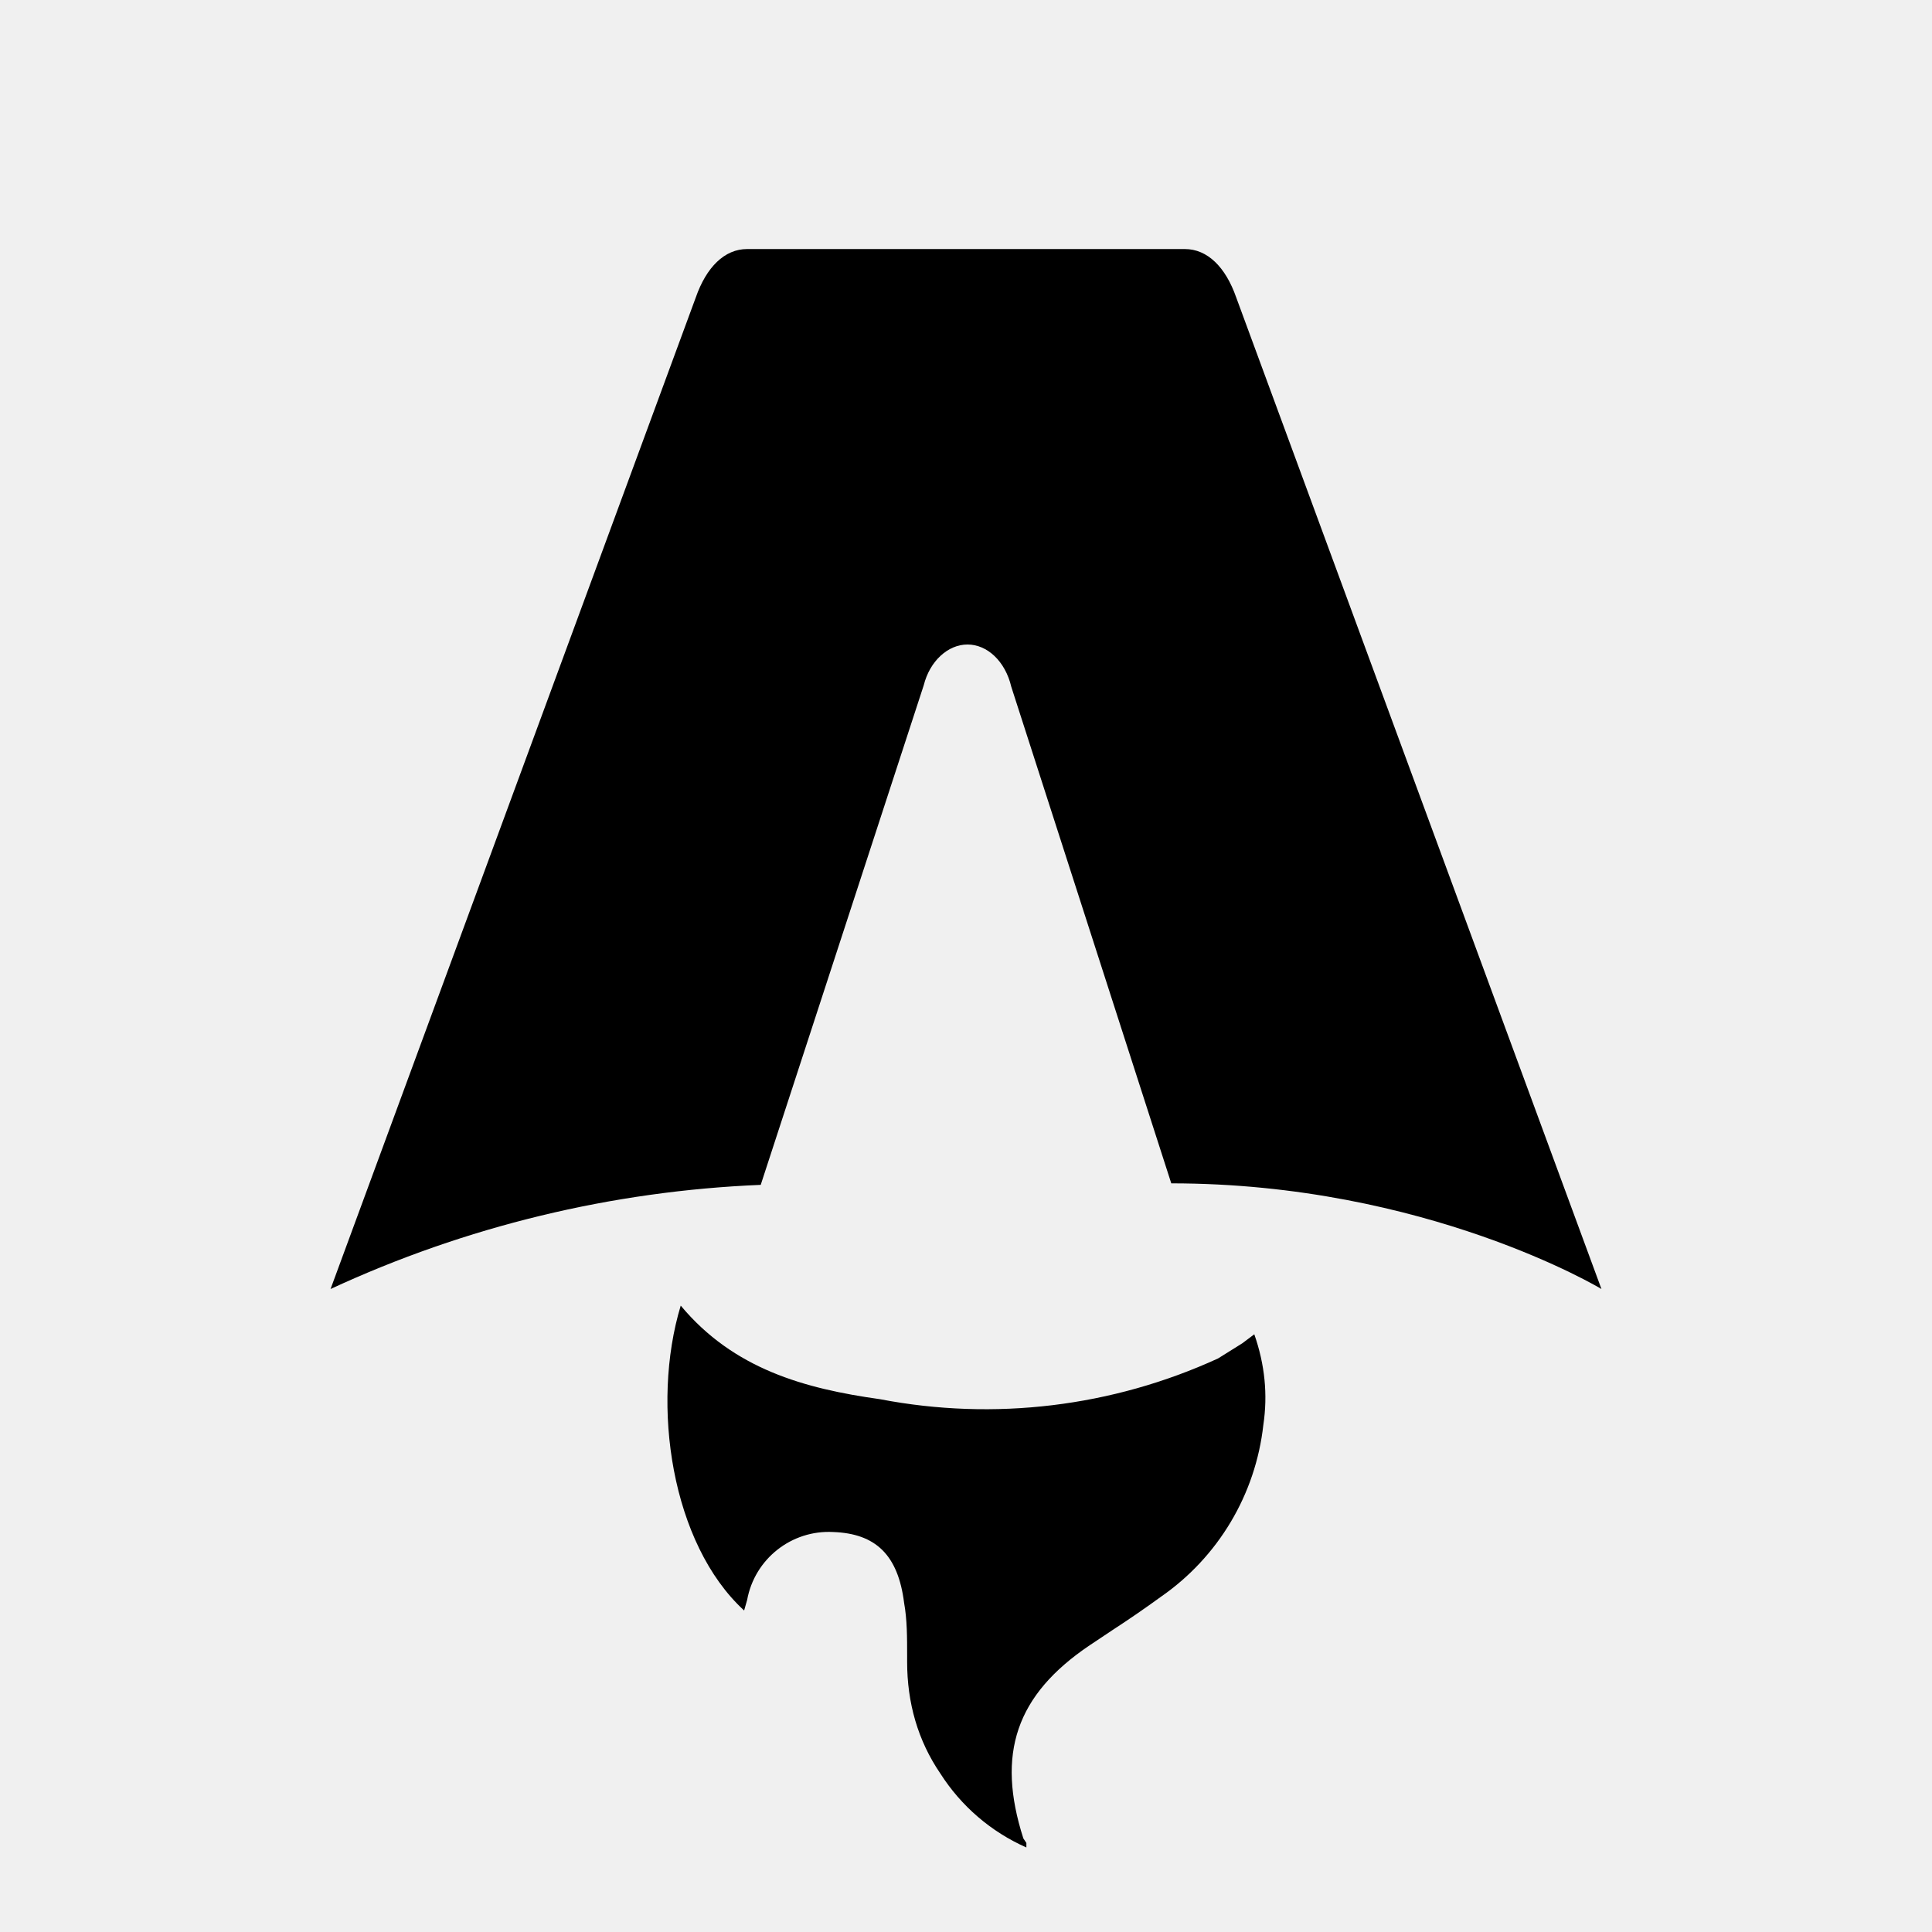
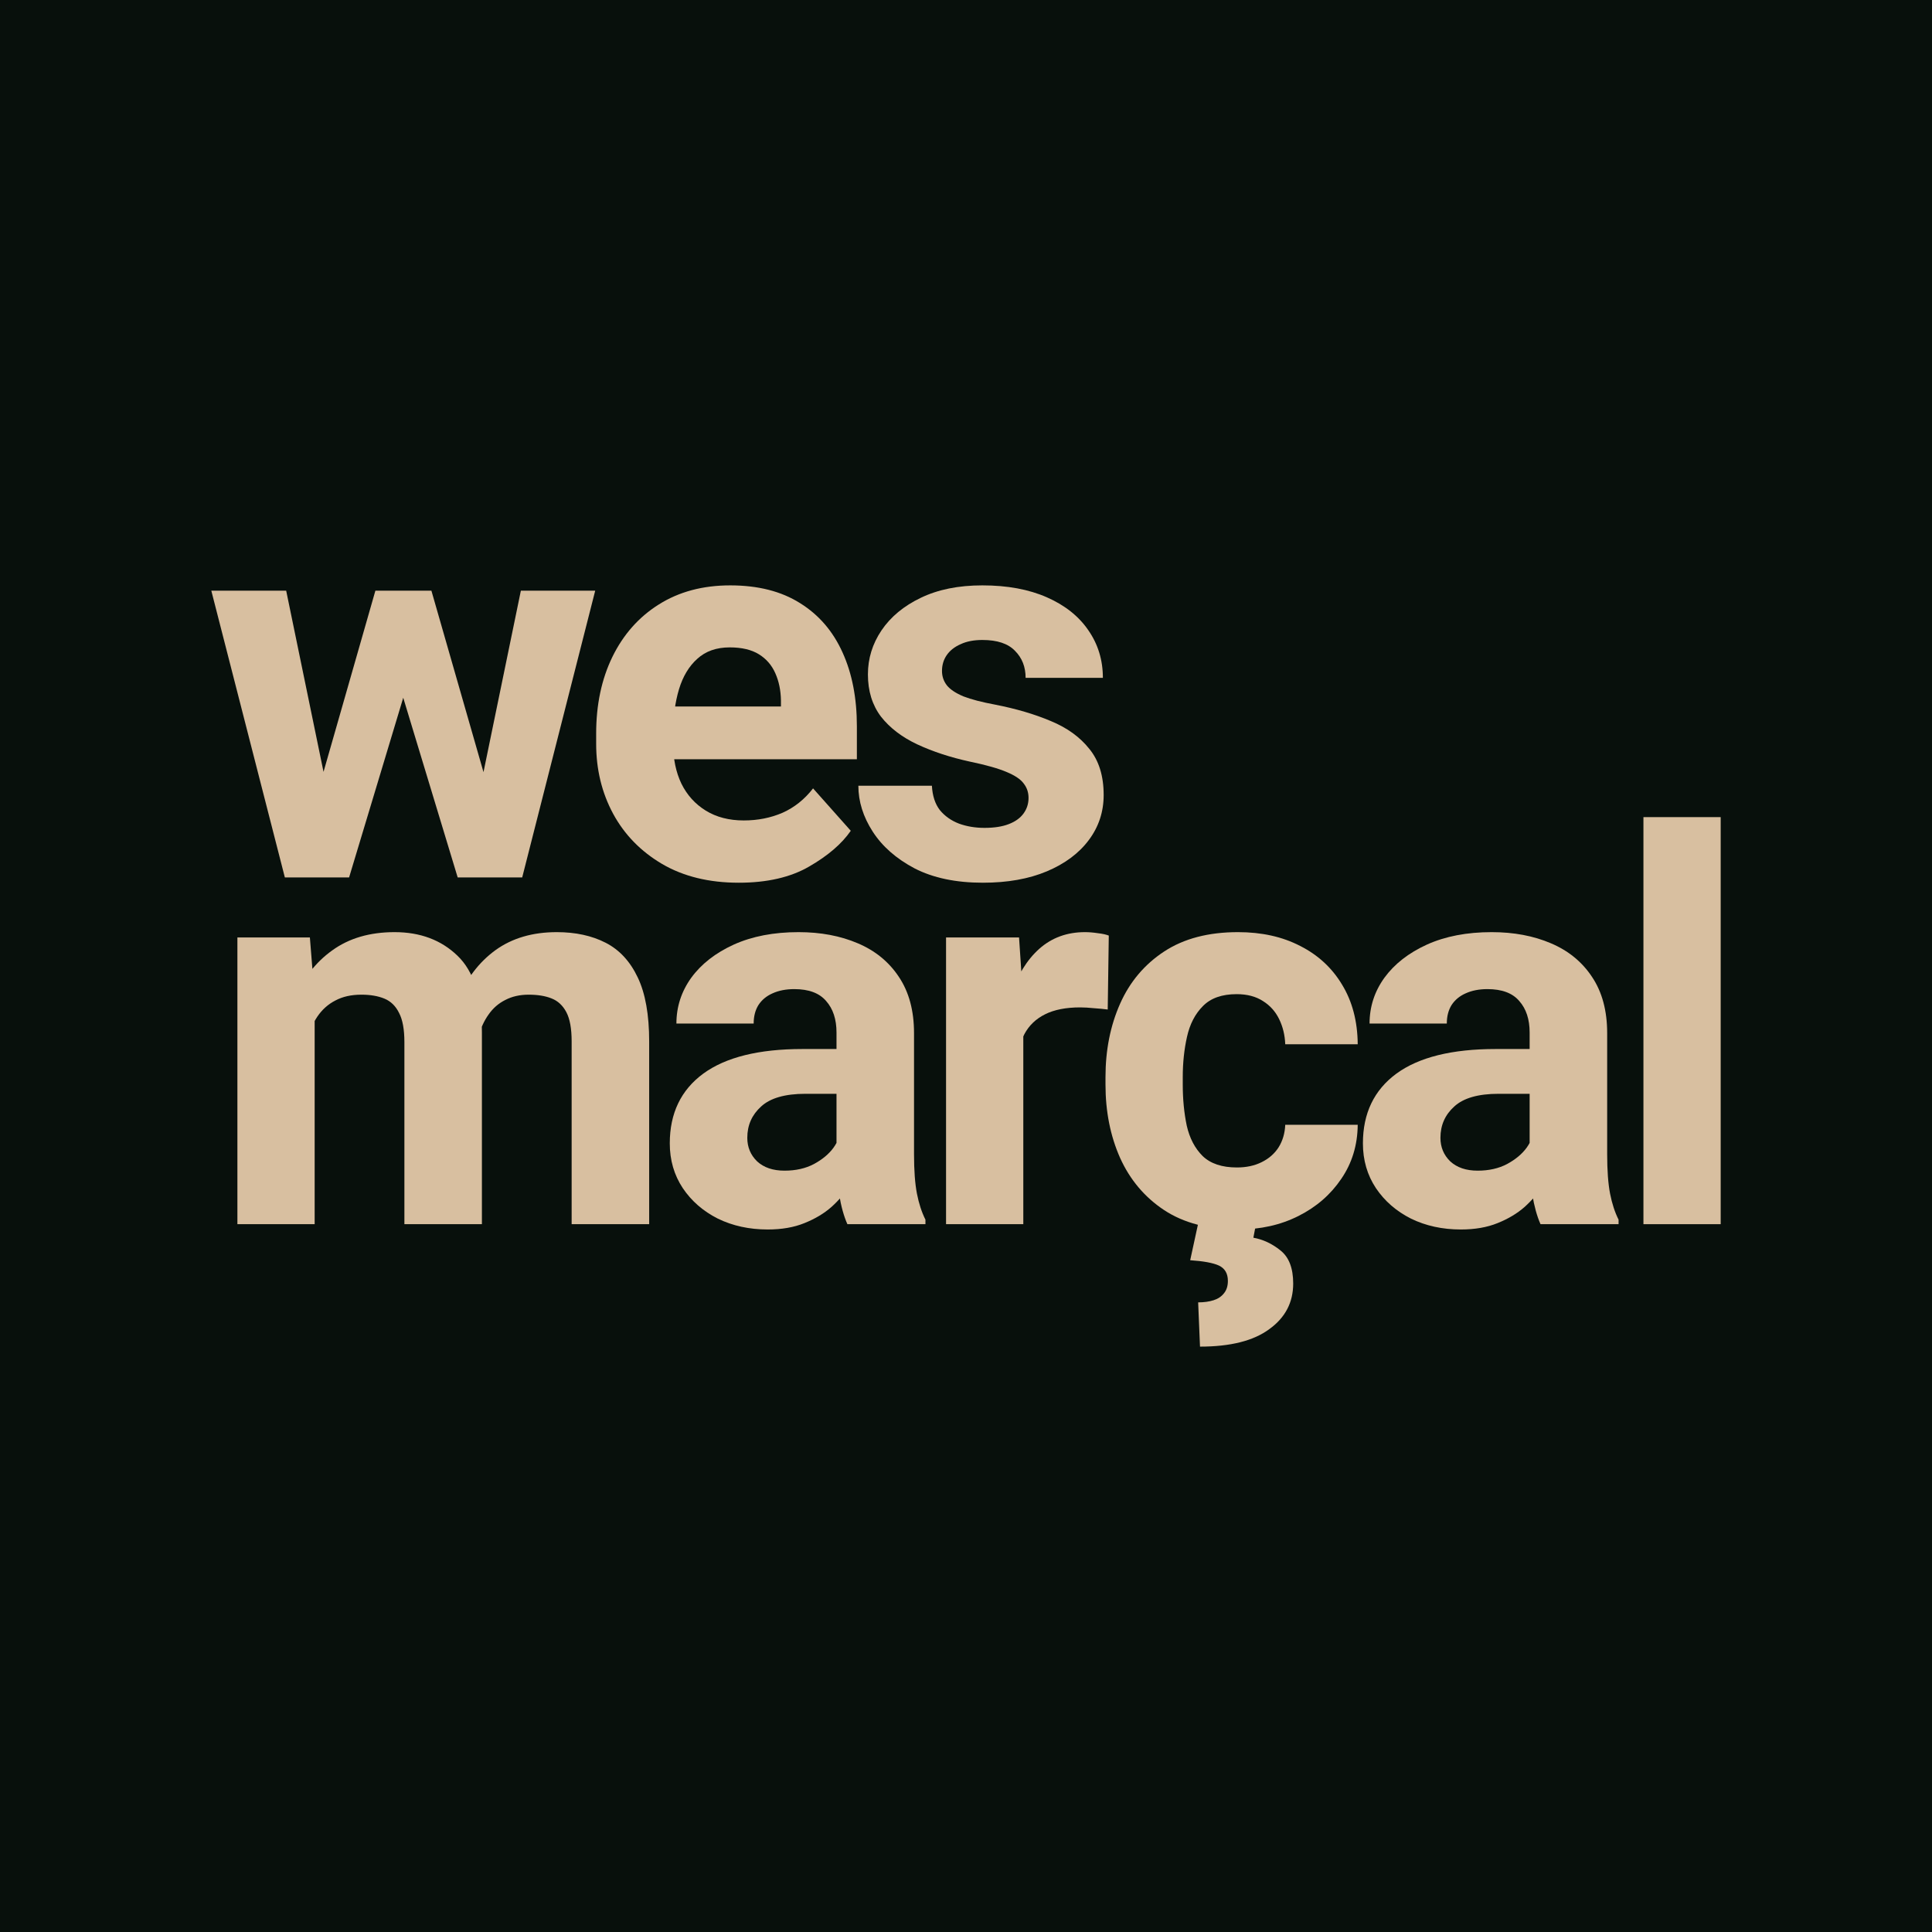
- <svg xmlns="http://www.w3.org/2000/svg" fill="none" viewBox="0 0 128 128">
-   <path d="M50.4 78.5a75.1 75.1 0 0 0-28.5 6.9l24.2-65.7c.7-2 1.9-3.2 3.4-3.2h29c1.5 0 2.7 1.2 3.4 3.2l24.2 65.7s-11.6-7-28.5-7L67 45.5c-.4-1.7-1.6-2.8-2.9-2.8-1.3 0-2.5 1.1-2.9 2.7L50.4 78.5Zm-1.1 28.2Zm-4.2-20.2c-2 6.6-.6 15.8 4.2 20.2a17.5 17.5 0 0 1 .2-.7 5.5 5.5 0 0 1 5.7-4.5c2.8.1 4.3 1.5 4.7 4.7.2 1.1.2 2.3.2 3.5v.4c0 2.7.7 5.2 2.2 7.4a13 13 0 0 0 5.7 4.9v-.3l-.2-.3c-1.8-5.6-.5-9.5 4.4-12.8l1.5-1a73 73 0 0 0 3.2-2.2 16 16 0 0 0 6.8-11.4c.3-2 .1-4-.6-6l-.8.6-1.6 1a37 37 0 0 1-22.4 2.7c-5-.7-9.7-2-13.2-6.2Z" />
-   <style>
-         path { fill: #000; }
-         @media (prefers-color-scheme: dark) {
-             path { fill: #FFF; }
-         }
-     </style>
+ <svg xmlns="http://www.w3.org/2000/svg" viewBox="0 0 128 128" fill="none">
+   <rect width="128" height="128" fill="#08100c" />
+   <g transform="translate(14 38.7826) scale(0.869565)">
+     <path d="M12.501 0.404H16.223L15.11 6.946L10.498 22.251H7.363L7.889 16.517L12.501 0.404ZM9.022 16.497L9.244 22.251H5.603L0 0.404H5.704L9.022 16.497ZM23.585 0.404H29.249L23.687 22.251H20.046L20.329 16.214L23.585 0.404ZM21.36 16.396L21.927 22.251H18.771L14.139 6.966L13.067 0.404H16.769L21.36 16.396Z" fill="#D8BFA0" />
+     <path d="M40.184 22.655C37.919 22.655 35.97 22.177 34.339 21.222C32.72 20.266 31.48 18.994 30.617 17.405C29.754 15.803 29.322 14.027 29.322 12.075V11.287C29.322 9.093 29.733 7.148 30.556 5.452C31.392 3.742 32.572 2.41 34.096 1.454C35.633 0.485 37.447 0 39.537 0C41.654 0 43.428 0.451 44.857 1.353C46.286 2.241 47.365 3.493 48.093 5.109C48.822 6.71 49.186 8.588 49.186 10.742V13.246H31.851V9.228H43.401V8.763C43.387 7.996 43.245 7.309 42.976 6.704C42.706 6.084 42.288 5.6 41.722 5.25C41.155 4.9 40.414 4.725 39.497 4.725C38.485 4.725 37.663 5.014 37.029 5.593C36.395 6.159 35.93 6.933 35.633 7.915C35.337 8.898 35.188 10.022 35.188 11.287V12.075C35.188 13.219 35.397 14.229 35.815 15.104C36.247 15.979 36.867 16.665 37.676 17.163C38.485 17.661 39.45 17.91 40.569 17.91C41.634 17.91 42.618 17.715 43.522 17.325C44.425 16.921 45.201 16.302 45.848 15.467L48.721 18.698C48.033 19.694 46.974 20.602 45.545 21.424C44.129 22.245 42.342 22.655 40.184 22.655Z" fill="#D8BFA0" />
+     <path d="M58.786 22.655C56.736 22.655 55.003 22.292 53.587 21.565C52.185 20.825 51.12 19.889 50.391 18.758C49.663 17.628 49.299 16.463 49.299 15.265H54.902C54.943 16.032 55.145 16.652 55.509 17.123C55.886 17.58 56.372 17.924 56.965 18.152C57.559 18.368 58.206 18.476 58.907 18.476C59.649 18.476 60.262 18.381 60.748 18.193C61.247 18.004 61.624 17.735 61.881 17.385C62.137 17.035 62.265 16.638 62.265 16.194C62.265 15.777 62.144 15.413 61.901 15.104C61.672 14.78 61.233 14.484 60.586 14.215C59.952 13.946 59.022 13.683 57.795 13.428C56.311 13.104 54.976 12.667 53.79 12.115C52.616 11.563 51.693 10.857 51.018 9.995C50.358 9.12 50.027 8.05 50.027 6.784C50.027 5.573 50.371 4.456 51.059 3.433C51.76 2.396 52.758 1.568 54.053 0.949C55.361 0.316 56.925 0 58.745 0C60.647 0 62.285 0.303 63.661 0.909C65.036 1.514 66.088 2.349 66.816 3.412C67.558 4.476 67.929 5.687 67.929 7.047H62.042C62.042 6.212 61.773 5.526 61.233 4.987C60.707 4.435 59.878 4.16 58.745 4.16C58.098 4.16 57.545 4.267 57.087 4.483C56.628 4.685 56.278 4.96 56.035 5.31C55.792 5.66 55.671 6.064 55.671 6.522C55.671 6.939 55.799 7.309 56.055 7.633C56.311 7.942 56.729 8.218 57.309 8.46C57.903 8.689 58.705 8.898 59.716 9.086C61.307 9.396 62.724 9.813 63.964 10.338C65.205 10.85 66.182 11.556 66.897 12.458C67.625 13.347 67.989 14.518 67.989 15.972C67.989 17.251 67.612 18.395 66.857 19.404C66.102 20.414 65.036 21.208 63.661 21.787C62.285 22.366 60.66 22.655 58.786 22.655Z" fill="#D8BFA0" />
+     <path d="M7.874 48.671H1.988V26.824H7.51L7.874 31.367V48.671ZM5.346 37.061C5.346 35.015 5.669 33.191 6.316 31.589C6.964 29.987 7.928 28.729 9.209 27.813C10.49 26.884 12.075 26.42 13.963 26.42C15.918 26.42 17.516 27.019 18.756 28.217C19.997 29.402 20.617 31.36 20.617 34.093V48.671H14.711V34.8C14.711 33.83 14.576 33.09 14.306 32.578C14.05 32.053 13.679 31.69 13.194 31.488C12.708 31.286 12.122 31.185 11.434 31.185C10.665 31.185 10.005 31.333 9.452 31.629C8.899 31.912 8.44 32.323 8.076 32.861C7.726 33.386 7.463 34.005 7.287 34.719C7.126 35.419 7.045 36.179 7.045 37.001L5.346 37.061ZM17.887 36.738C17.887 34.8 18.197 33.056 18.817 31.508C19.451 29.947 20.395 28.708 21.649 27.793C22.917 26.878 24.474 26.42 26.322 26.42C27.751 26.42 28.992 26.689 30.044 27.228C31.095 27.766 31.911 28.648 32.491 29.873C33.071 31.084 33.361 32.713 33.361 34.759V48.671H27.454V34.739C27.454 33.77 27.32 33.029 27.05 32.518C26.78 32.006 26.403 31.656 25.917 31.468C25.445 31.279 24.865 31.185 24.177 31.185C23.503 31.185 22.91 31.32 22.398 31.589C21.885 31.845 21.46 32.215 21.123 32.7C20.786 33.171 20.53 33.729 20.355 34.376C20.179 35.008 20.091 35.702 20.091 36.455L17.887 36.738Z" fill="#D8BFA0" />
+     <path d="M47.634 34.073C47.634 33.063 47.371 32.262 46.845 31.67C46.332 31.064 45.523 30.761 44.417 30.761C43.784 30.761 43.231 30.869 42.759 31.084C42.3 31.286 41.943 31.582 41.687 31.973C41.444 32.363 41.322 32.834 41.322 33.386H35.436C35.436 32.107 35.814 30.943 36.569 29.893C37.338 28.843 38.416 28.002 39.806 27.369C41.208 26.736 42.853 26.42 44.741 26.42C46.427 26.42 47.93 26.703 49.252 27.268C50.587 27.833 51.632 28.688 52.387 29.832C53.156 30.977 53.54 32.404 53.54 34.113V43.341C53.54 44.579 53.614 45.582 53.763 46.349C53.911 47.103 54.127 47.763 54.41 48.328V48.671H48.463C48.193 48.066 47.984 47.312 47.836 46.41C47.701 45.495 47.634 44.572 47.634 43.644V34.073ZM48.402 38.737H45.267C43.716 38.737 42.59 39.06 41.889 39.706C41.188 40.339 40.837 41.133 40.837 42.089C40.837 42.802 41.087 43.401 41.586 43.886C42.098 44.357 42.792 44.593 43.669 44.593C44.532 44.593 45.28 44.424 45.914 44.088C46.562 43.738 47.06 43.321 47.411 42.836C47.762 42.338 47.93 41.88 47.917 41.463L49.495 44.007C49.306 44.559 49.023 45.131 48.645 45.723C48.281 46.302 47.816 46.847 47.249 47.359C46.683 47.857 45.995 48.267 45.186 48.591C44.39 48.914 43.46 49.075 42.395 49.075C40.992 49.075 39.725 48.799 38.592 48.247C37.472 47.682 36.583 46.908 35.922 45.925C35.261 44.929 34.931 43.792 34.931 42.513C34.931 40.224 35.78 38.454 37.479 37.202C39.192 35.95 41.714 35.325 45.044 35.325H48.402V38.737Z" fill="#D8BFA0" />
+     <path d="M61.866 48.671H55.98V26.824H61.542L61.866 31.69V48.671ZM68.298 32.316C68.002 32.276 67.651 32.242 67.246 32.215C66.855 32.175 66.505 32.154 66.195 32.154C65.116 32.154 64.226 32.329 63.525 32.679C62.823 33.029 62.297 33.534 61.947 34.194C61.61 34.853 61.428 35.668 61.401 36.637L60.207 36.233C60.207 34.335 60.45 32.653 60.935 31.185C61.421 29.704 62.136 28.54 63.08 27.692C64.037 26.844 65.197 26.42 66.559 26.42C66.869 26.42 67.199 26.447 67.55 26.501C67.9 26.541 68.177 26.602 68.379 26.682L68.298 32.316Z" fill="#D8BFA0" />
+     <path d="M78.242 49.075C75.977 49.075 74.096 48.584 72.599 47.601C71.115 46.618 69.996 45.293 69.241 43.623C68.499 41.954 68.128 40.09 68.128 38.03V37.465C68.128 35.405 68.499 33.541 69.241 31.872C69.983 30.203 71.102 28.877 72.599 27.894C74.096 26.911 75.97 26.42 78.222 26.42C80.029 26.42 81.607 26.77 82.955 27.47C84.317 28.156 85.383 29.139 86.151 30.418C86.933 31.697 87.331 33.211 87.345 34.961H81.823C81.796 34.261 81.64 33.622 81.357 33.043C81.074 32.464 80.663 32.006 80.123 31.67C79.584 31.32 78.916 31.145 78.121 31.145C77.002 31.145 76.145 31.448 75.552 32.053C74.959 32.646 74.554 33.426 74.338 34.396C74.123 35.352 74.015 36.374 74.015 37.465V38.03C74.015 39.148 74.116 40.191 74.318 41.16C74.534 42.116 74.938 42.89 75.532 43.482C76.138 44.061 77.008 44.35 78.141 44.35C78.856 44.35 79.483 44.216 80.022 43.947C80.575 43.677 81.007 43.3 81.317 42.816C81.627 42.318 81.796 41.746 81.823 41.099H87.345C87.331 42.648 86.913 44.02 86.091 45.219C85.281 46.417 84.196 47.359 82.834 48.045C81.472 48.732 79.941 49.075 78.242 49.075ZM79.618 48.53L79.395 49.701C80.137 49.836 80.825 50.159 81.458 50.67C82.106 51.182 82.429 52.023 82.429 53.194C82.429 54.635 81.823 55.792 80.609 56.667C79.409 57.556 77.649 58 75.329 58L75.188 54.628C75.633 54.628 76.024 54.574 76.361 54.466C76.698 54.359 76.961 54.184 77.15 53.941C77.352 53.699 77.453 53.383 77.453 52.992C77.453 52.427 77.224 52.037 76.766 51.821C76.321 51.619 75.592 51.485 74.581 51.417L75.208 48.53H79.618Z" fill="#D8BFA0" />
+     <path d="M100.444 34.073C100.444 33.063 100.181 32.262 99.655 31.67C99.143 31.064 98.334 30.761 97.228 30.761C96.594 30.761 96.041 30.869 95.569 31.084C95.111 31.286 94.753 31.582 94.497 31.973C94.254 32.363 94.133 32.834 94.133 33.386H88.247C88.247 32.107 88.624 30.943 89.38 29.893C90.148 28.843 91.227 28.002 92.616 27.369C94.019 26.736 95.664 26.42 97.552 26.42C99.237 26.42 100.741 26.703 102.062 27.268C103.397 27.833 104.442 28.688 105.198 29.832C105.966 30.977 106.351 32.404 106.351 34.113V43.341C106.351 44.579 106.425 45.582 106.573 46.349C106.721 47.103 106.937 47.763 107.22 48.328V48.671H101.273C101.004 48.066 100.795 47.312 100.646 46.41C100.512 45.495 100.444 44.572 100.444 43.644V34.073ZM101.213 38.737H98.078C96.527 38.737 95.401 39.06 94.7 39.706C93.998 40.339 93.648 41.133 93.648 42.089C93.648 42.802 93.897 43.401 94.396 43.886C94.909 44.357 95.603 44.593 96.48 44.593C97.343 44.593 98.091 44.424 98.725 44.088C99.372 43.738 99.871 43.321 100.222 42.836C100.572 42.338 100.741 41.88 100.727 41.463L102.305 44.007C102.116 44.559 101.833 45.131 101.456 45.723C101.091 46.302 100.626 46.847 100.06 47.359C99.493 47.857 98.806 48.267 97.997 48.591C97.201 48.914 96.27 49.075 95.205 49.075C93.803 49.075 92.535 48.799 91.402 48.247C90.283 47.682 89.393 46.908 88.732 45.925C88.072 44.929 87.741 43.792 87.741 42.513C87.741 40.224 88.591 38.454 90.29 37.202C92.002 35.95 94.524 35.325 97.855 35.325H101.213V38.737Z" fill="#D8BFA0" />
+     <path d="M115 48.671H109.114V17.657H115V48.671Z" fill="#D8BFA0" />
+   </g>
</svg>
